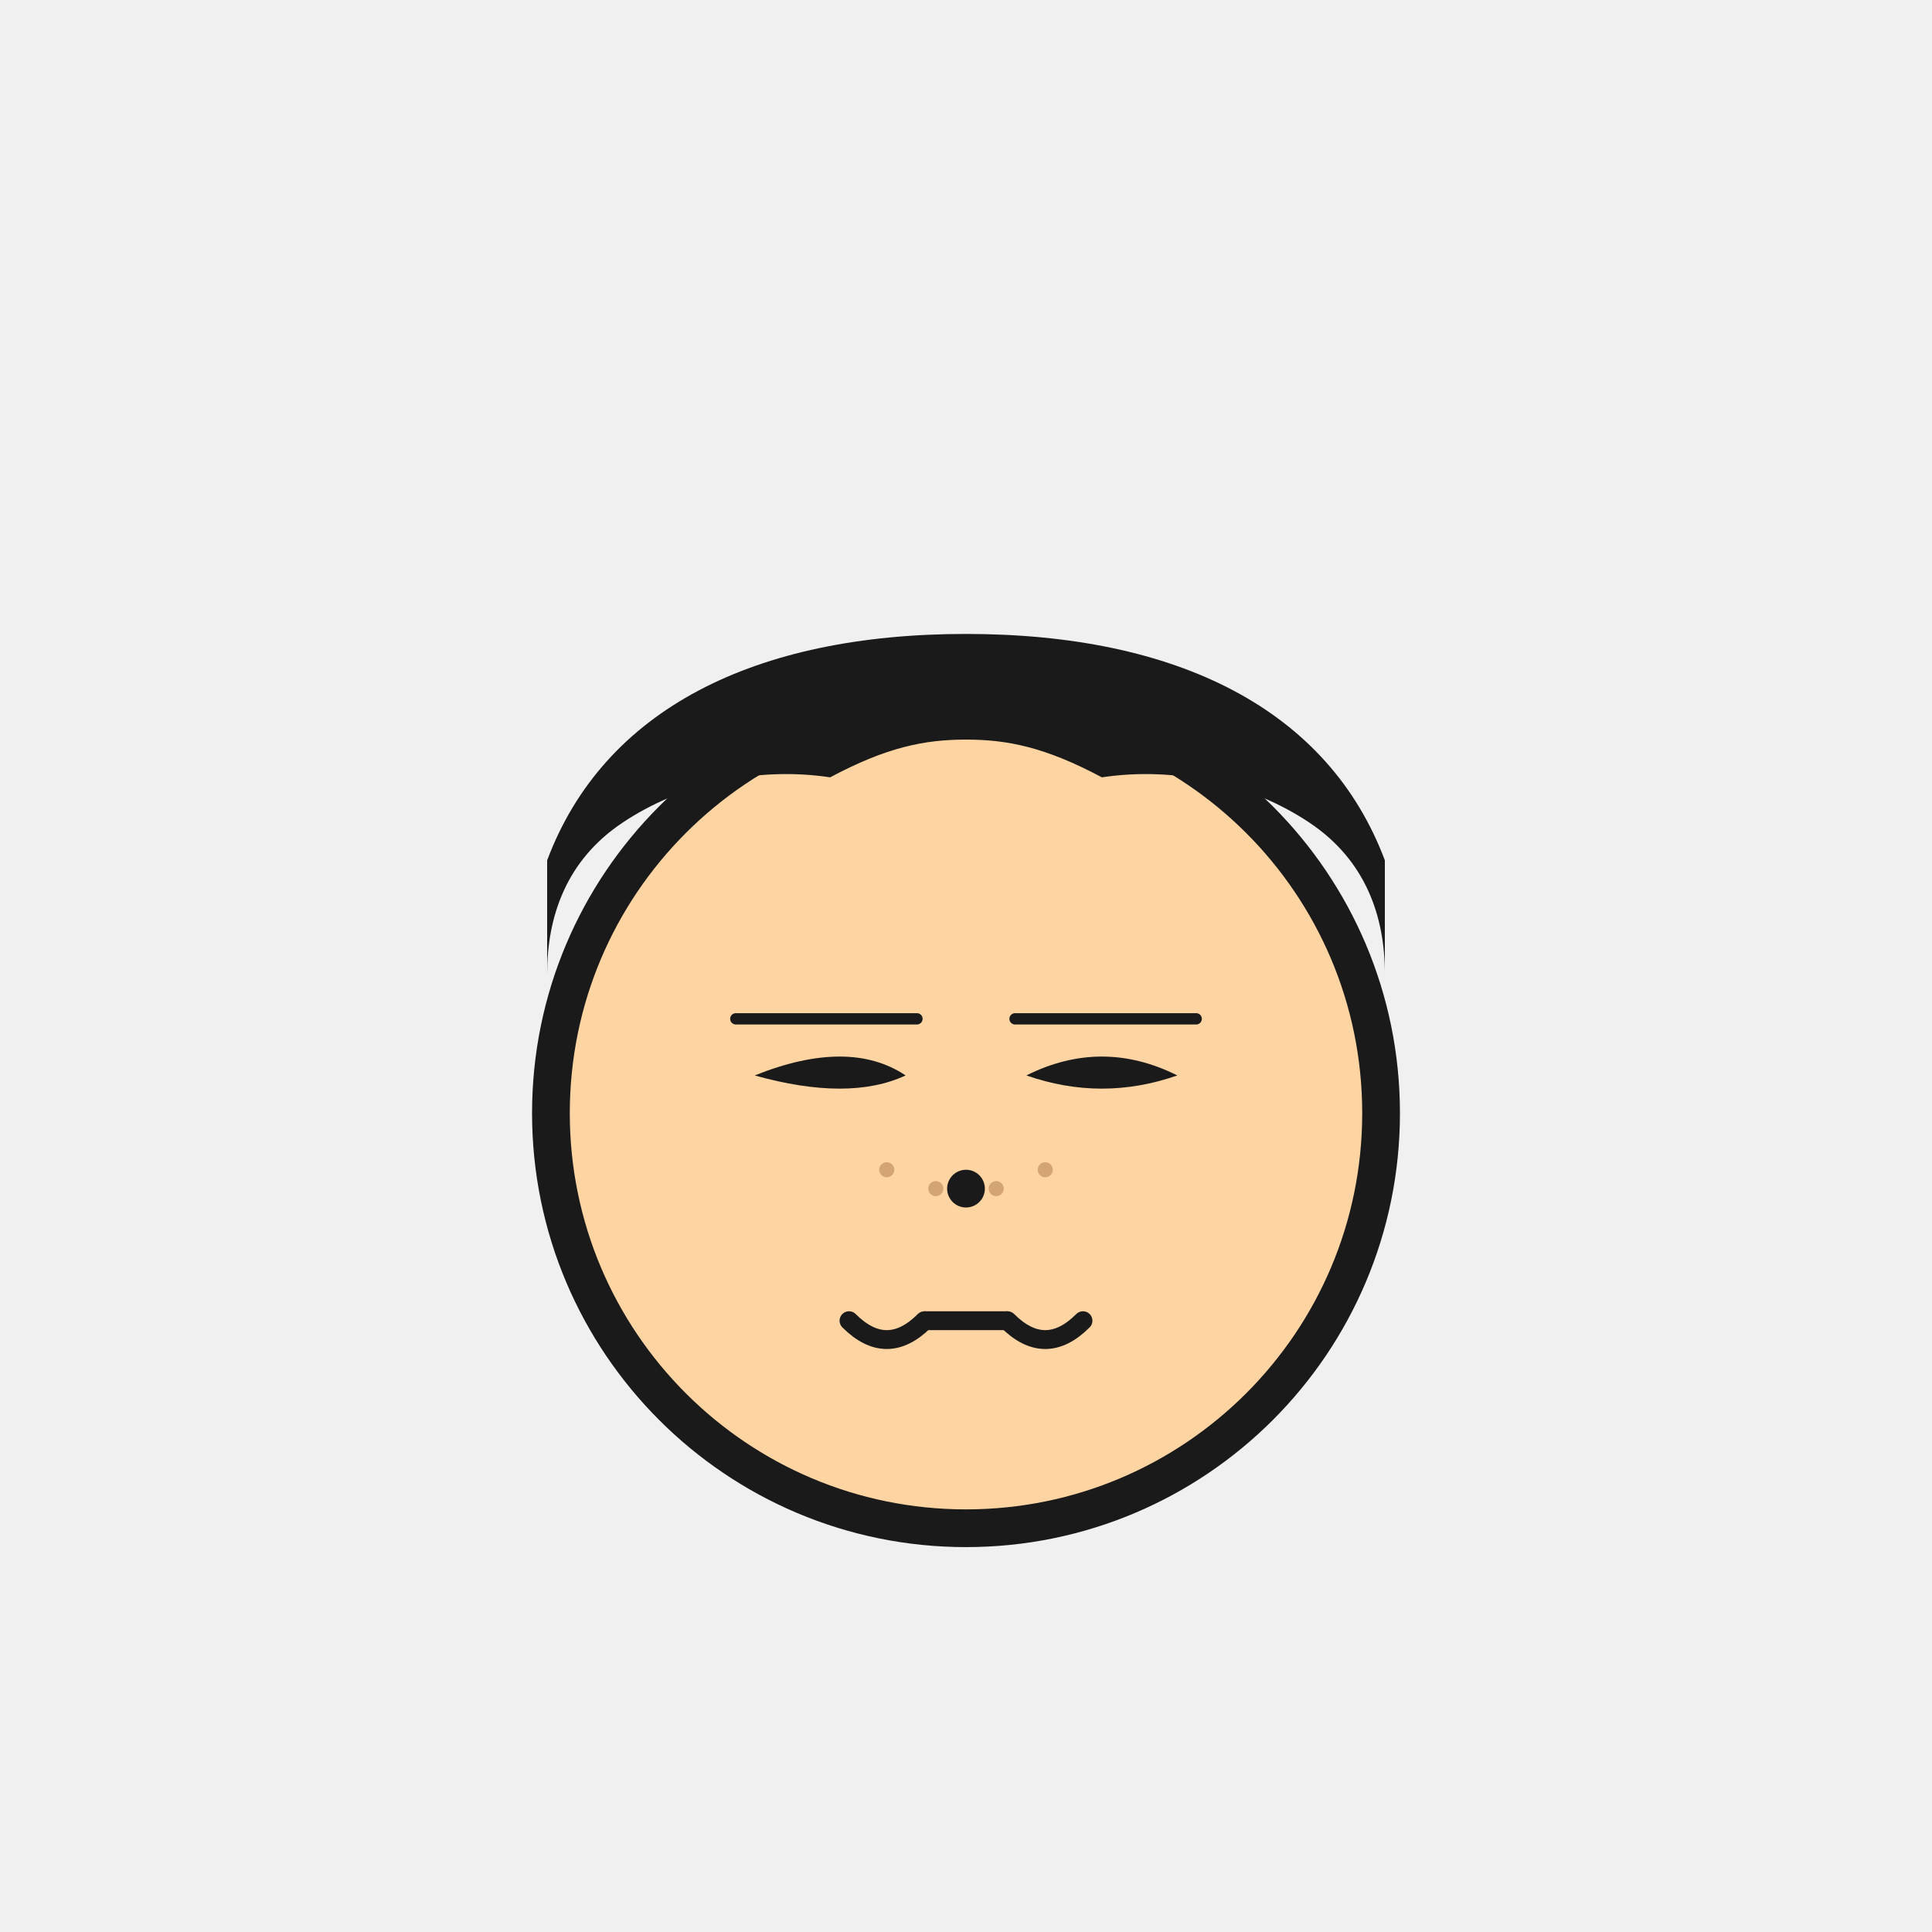
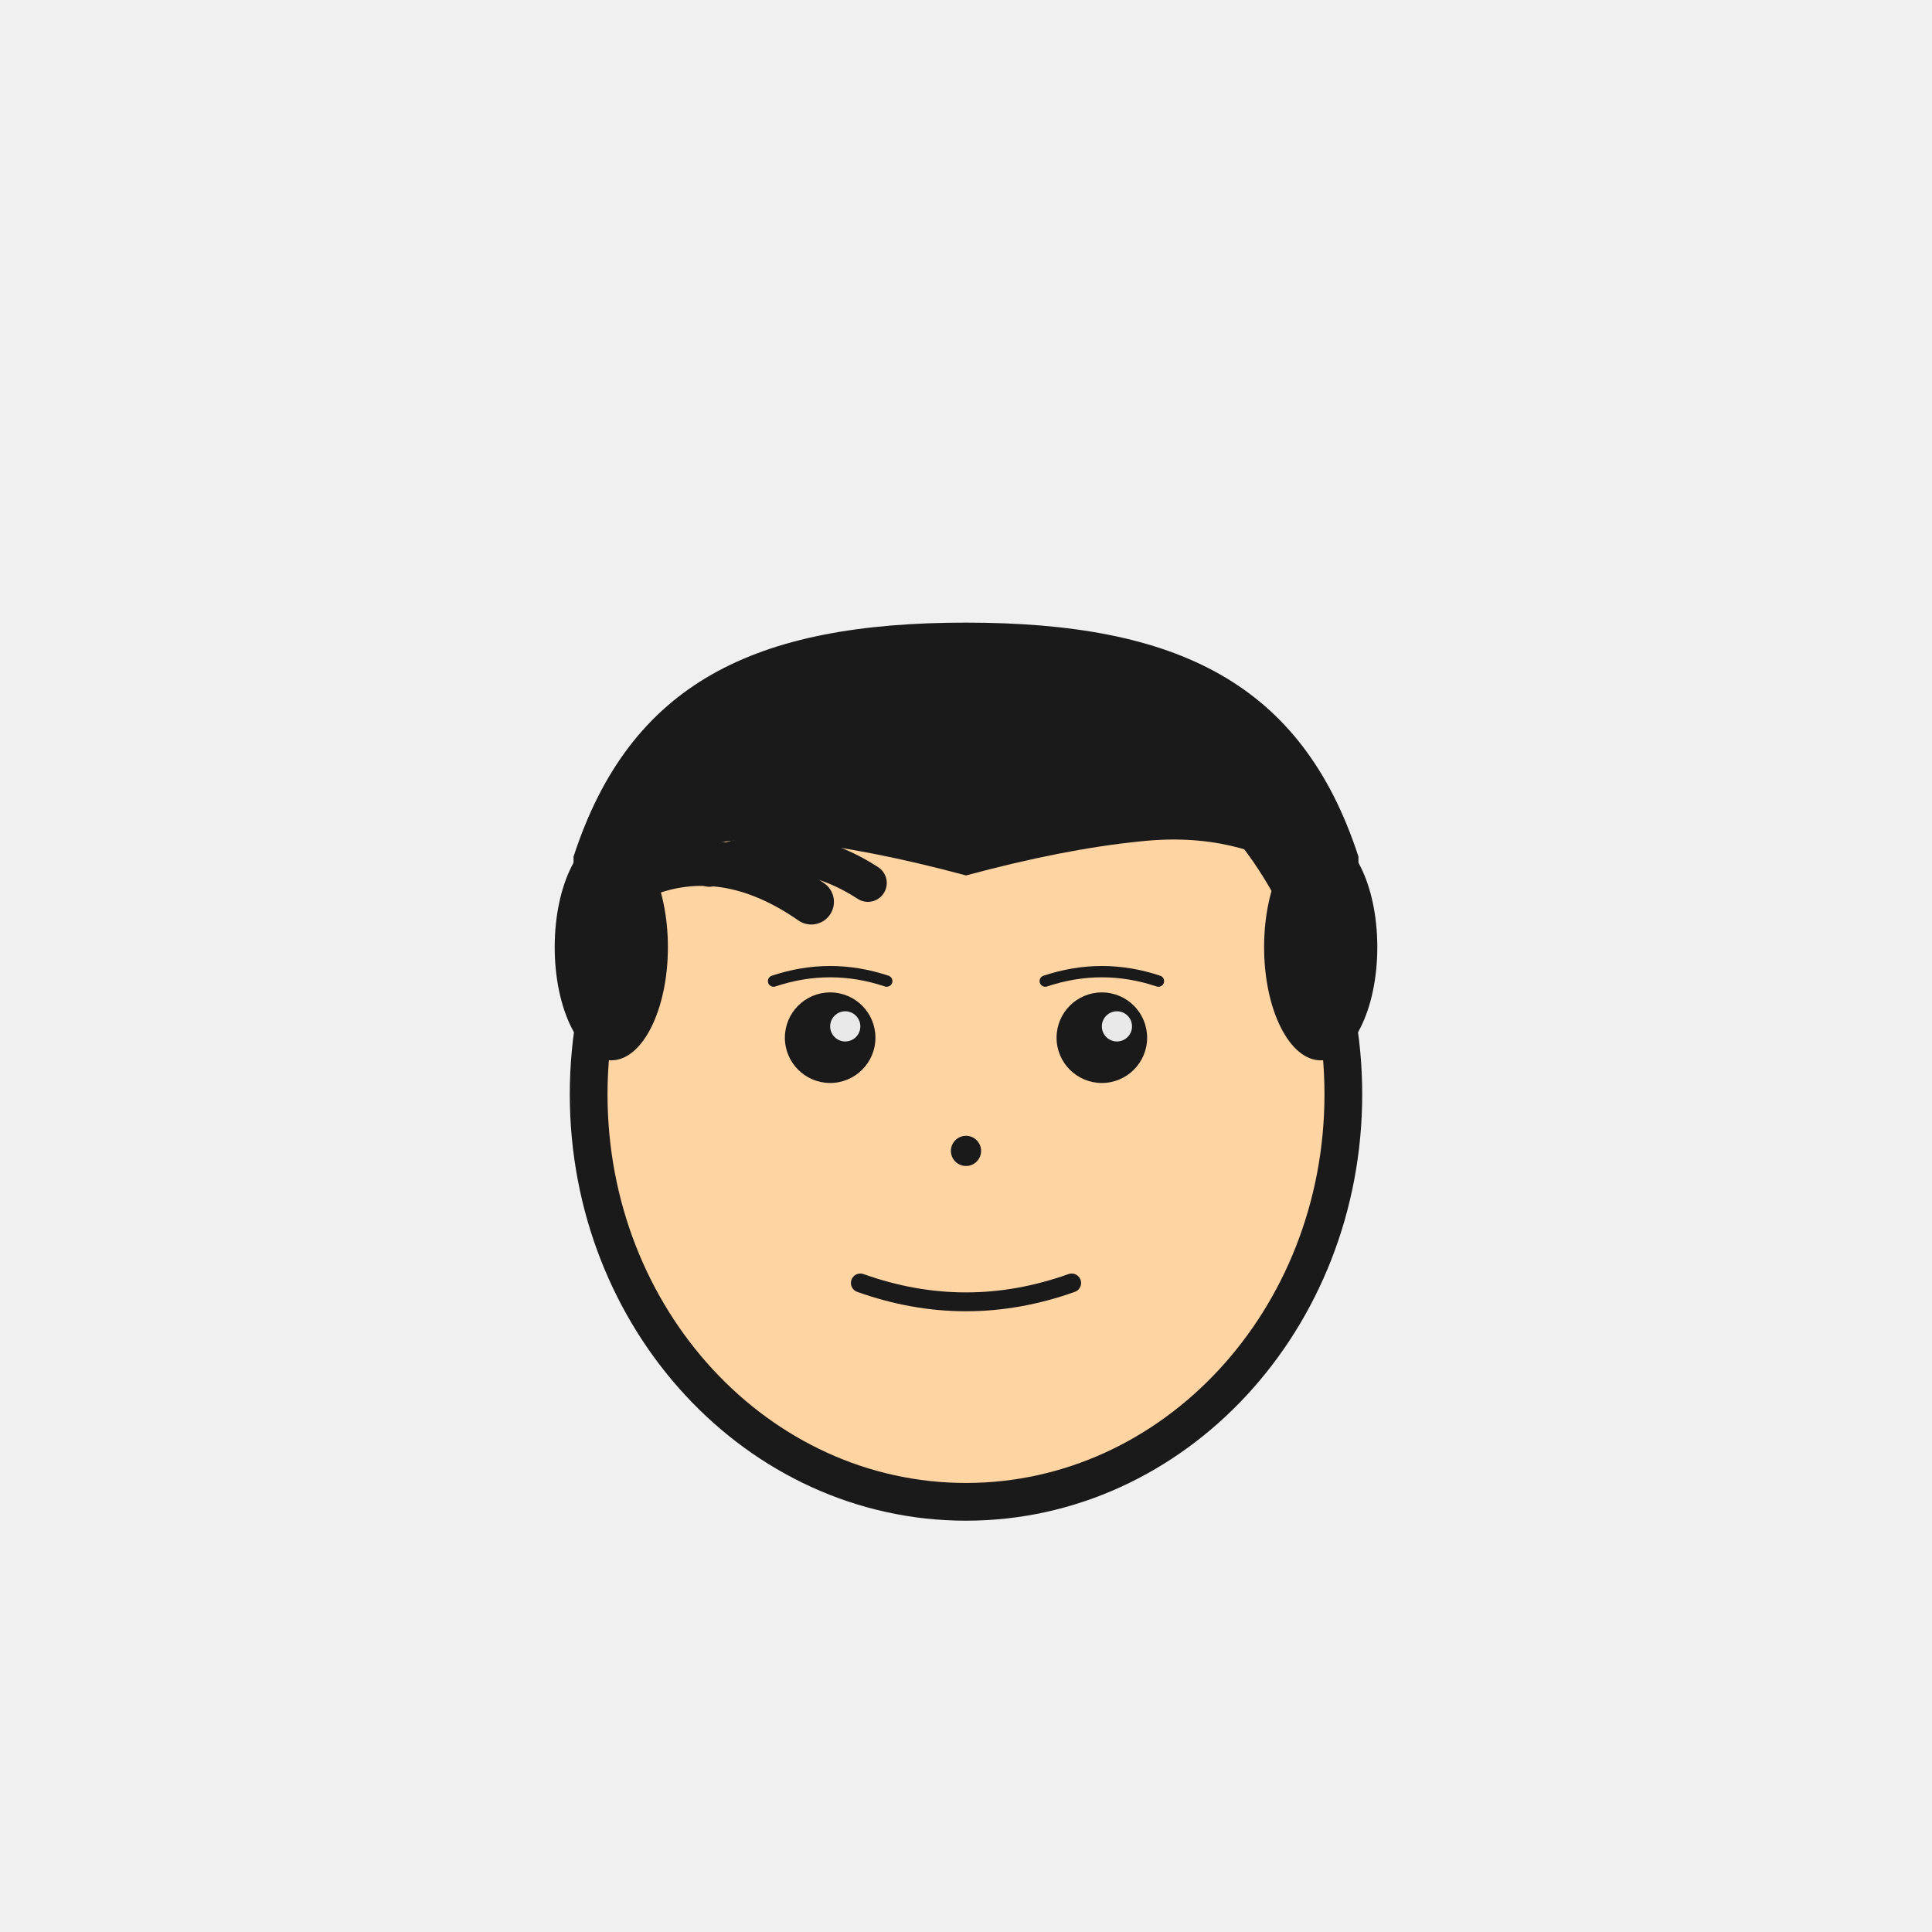
<svg xmlns="http://www.w3.org/2000/svg" width="512" height="512" viewBox="0 0 512 512">
-   <circle cx="256" cy="295" r="110" fill="#ffd4a3" stroke="#1A1A1A" stroke-width="10" />
-   <path d="M 256 168           C 200 168, 160 188, 145 228           L 145 258           C 145 243, 150 228, 165 218           C 180 208, 200 203, 220 206           C 235 198, 245 196, 256 196           C 267 196, 277 198, 292 206           C 312 203, 332 208, 347 218           C 362 228, 367 243, 367 258           L 367 228           C 352 188, 312 168, 256 168 Z" fill="#1A1A1A" />
-   <path d="M 200 285 Q 225 275, 240 285 Q 225 292, 200 285 Z" fill="#1A1A1A" />
-   <circle cx="220" cy="285" r="3" fill="#1A1A1A" opacity="0.7" />
-   <path d="M 272 285 Q 292 275, 312 285 Q 292 292, 272 285 Z" fill="#1A1A1A" />
-   <circle cx="292" cy="285" r="3" fill="#1A1A1A" opacity="0.7" />
-   <path d="M 195 270 L 243 270" fill="none" stroke="#1A1A1A" stroke-width="3" stroke-linecap="round" />
-   <path d="M 269 270 L 317 270" fill="none" stroke="#1A1A1A" stroke-width="3" stroke-linecap="round" />
-   <circle cx="256" cy="315" r="5" fill="#1A1A1A" />
-   <path d="M 225 350 Q 235 360, 245 350 M 267 350 Q 277 360, 287 350" fill="none" stroke="#1A1A1A" stroke-width="5" stroke-linecap="round" />
-   <path d="M 245 350 L 267 350" fill="none" stroke="#1A1A1A" stroke-width="5" />
-   <circle cx="235" cy="310" r="2" fill="#d4a574" />
-   <circle cx="248" cy="315" r="2" fill="#d4a574" />
-   <circle cx="264" cy="315" r="2" fill="#d4a574" />
-   <circle cx="277" cy="310" r="2" fill="#d4a574" />
+   <ellipse cx="256" cy="290" rx="100" ry="108" fill="#ffd4a3" stroke="#1A1A1A" stroke-width="10" />
+   <path d="M 256 165           C 200 165, 167 181, 152 227           L 152 256           C 152 246, 156 238, 167 232           C 178 225, 192 221, 210 223           Q 230 225, 256 232           Q 282 225, 302 223           C 320 221, 334 225, 345 232           C 356 238, 360 246, 360 256           L 360 227           C 345 181, 312 165, 256 165 Z" fill="#1A1A1A" />
+   <path d="M 170 232 Q 192 223, 215 239" fill="none" stroke="#1A1A1A" stroke-width="12" stroke-linecap="round" />
+   <path d="M 188 230 Q 210 221, 230 234" fill="none" stroke="#1A1A1A" stroke-width="10" stroke-linecap="round" />
+   <ellipse cx="162" cy="251" rx="15" ry="30" fill="#1A1A1A" />
+   <ellipse cx="350" cy="251" rx="15" ry="30" fill="#1A1A1A" />
+   <circle cx="220" cy="275" r="12" fill="#1A1A1A" />
+   <circle cx="224" cy="272" r="4" fill="#FFFFFF" opacity="0.9" />
+   <circle cx="292" cy="275" r="12" fill="#1A1A1A" />
+   <circle cx="296" cy="272" r="4" fill="#FFFFFF" opacity="0.9" />
+   <path d="M 205 260 Q 220 255, 235 260" fill="none" stroke="#1A1A1A" stroke-width="3" stroke-linecap="round" />
+   <path d="M 277 260 Q 292 255, 307 260" fill="none" stroke="#1A1A1A" stroke-width="3" stroke-linecap="round" />
+   <circle cx="256" cy="305" r="4" fill="#1A1A1A" />
+   <path d="M 228 340 Q 256 350, 284 340" fill="none" stroke="#1A1A1A" stroke-width="5" stroke-linecap="round" />
</svg>
